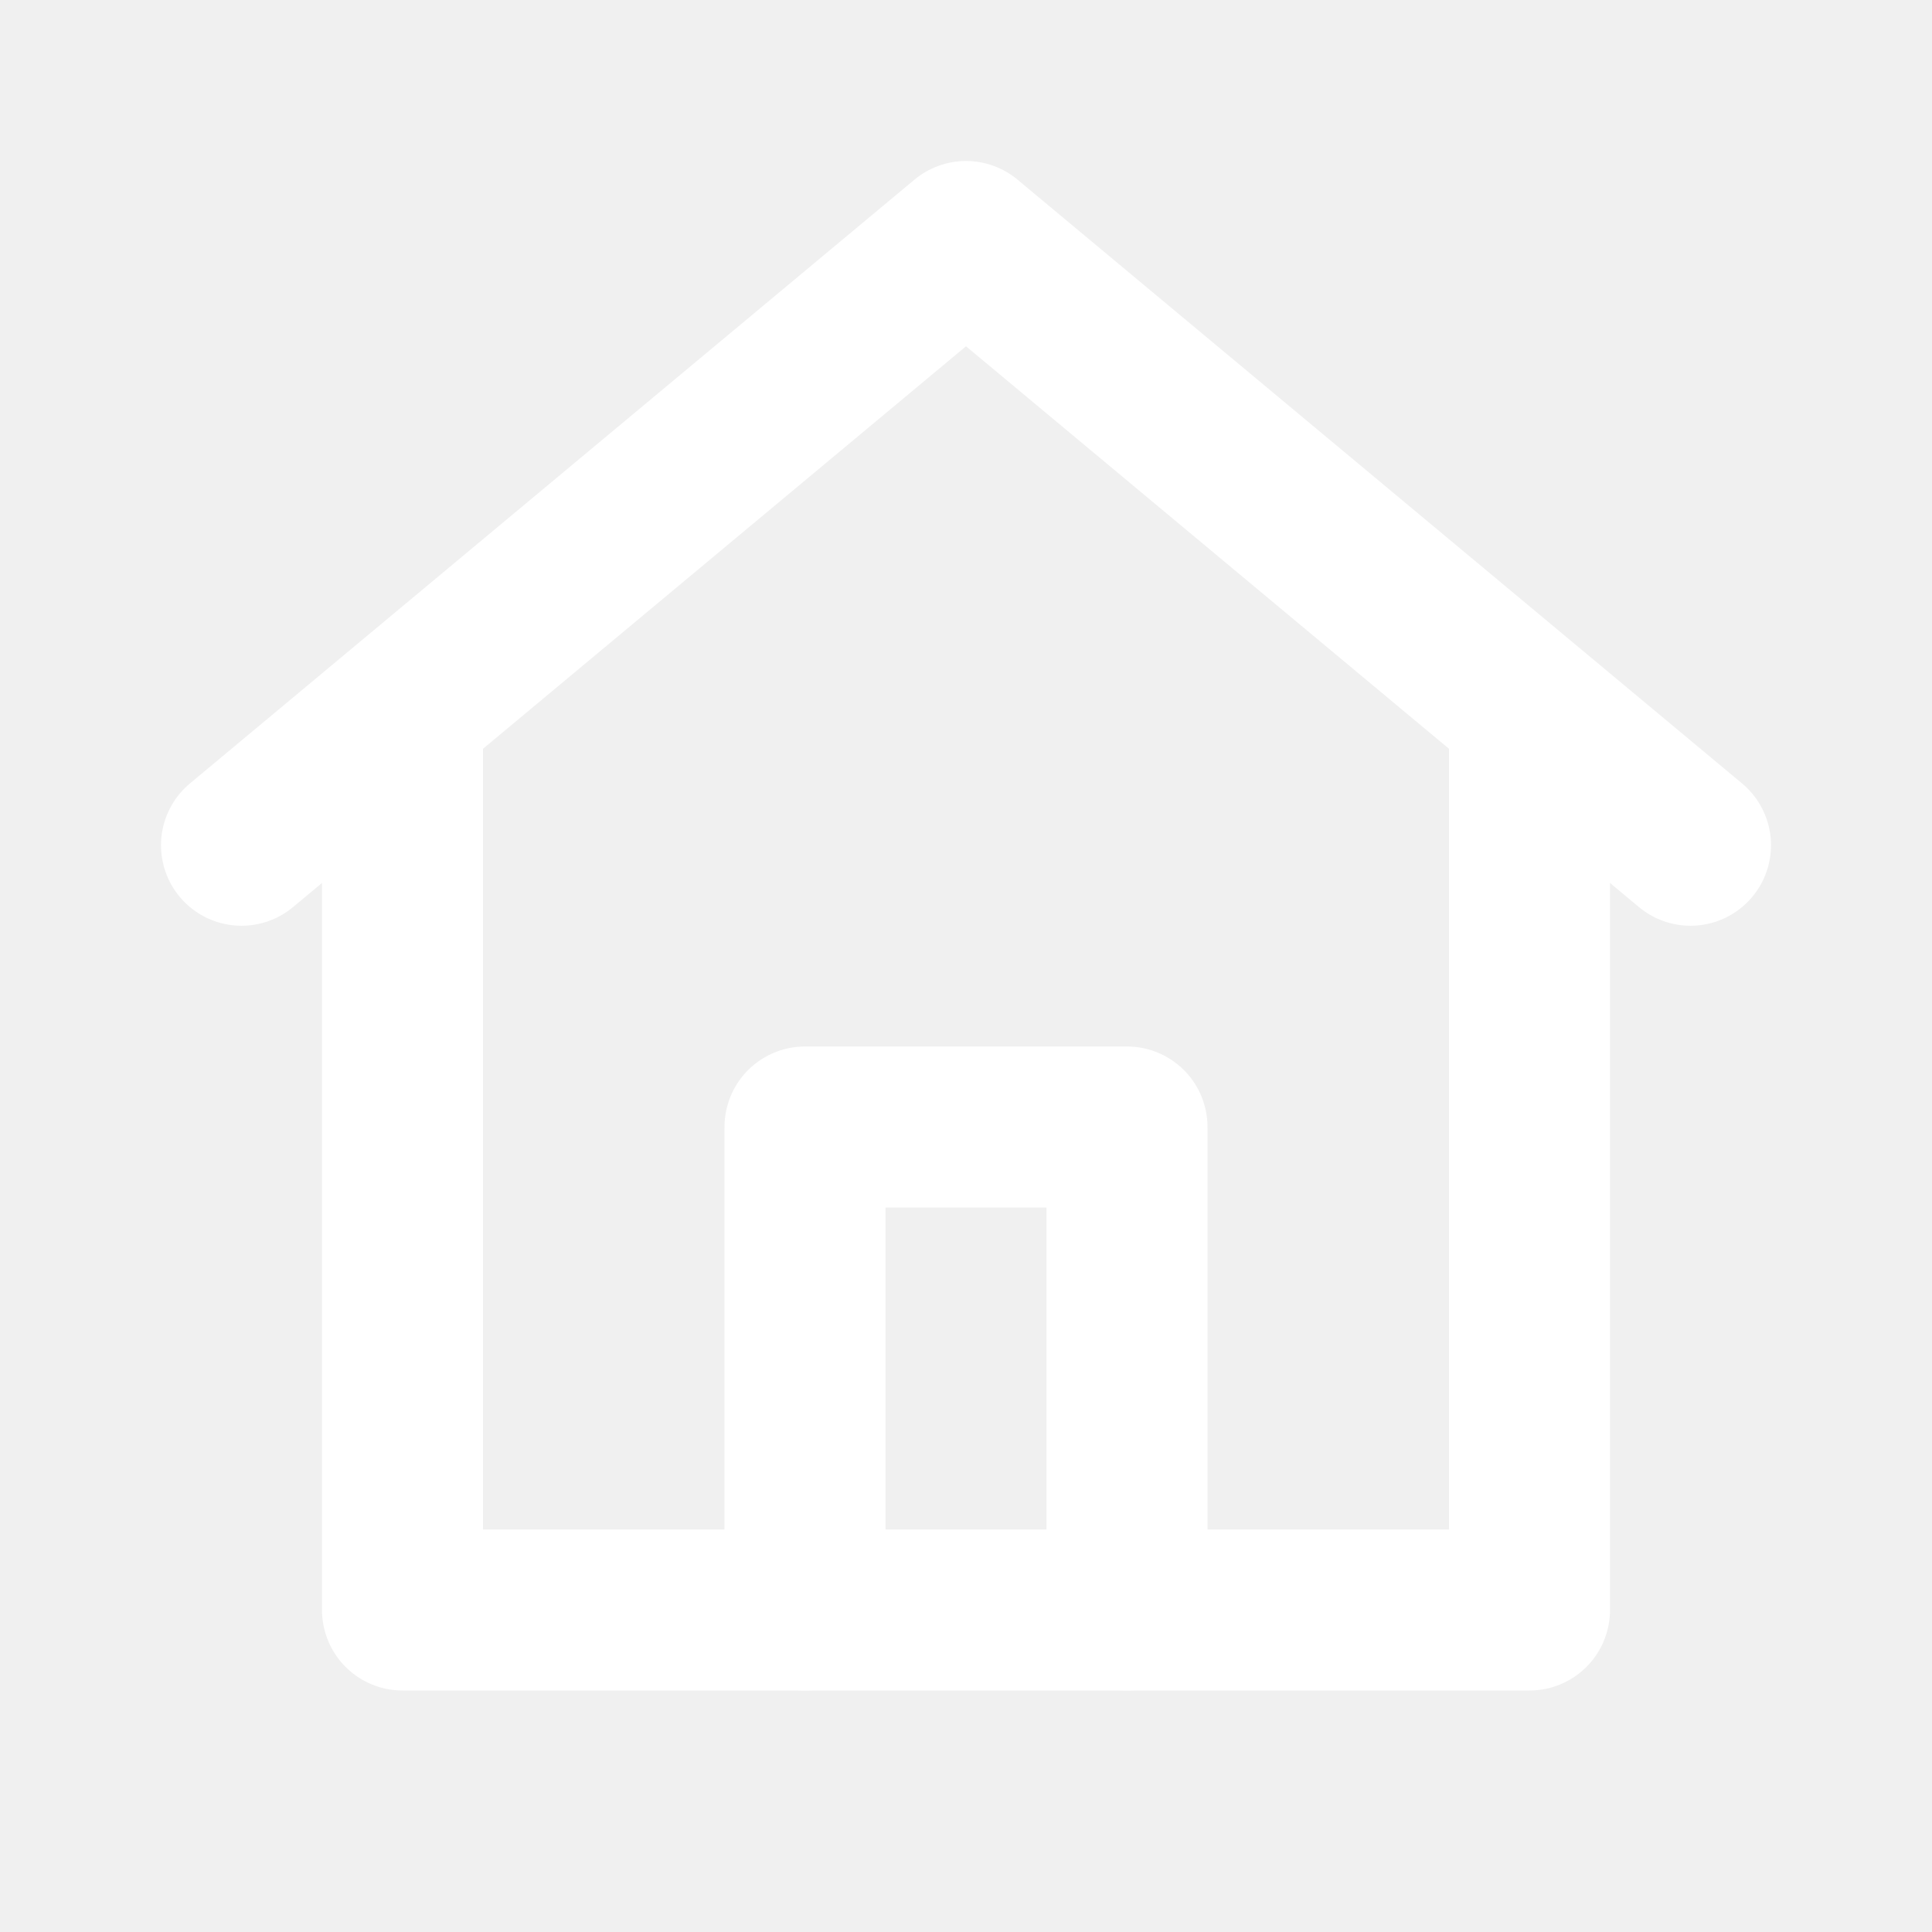
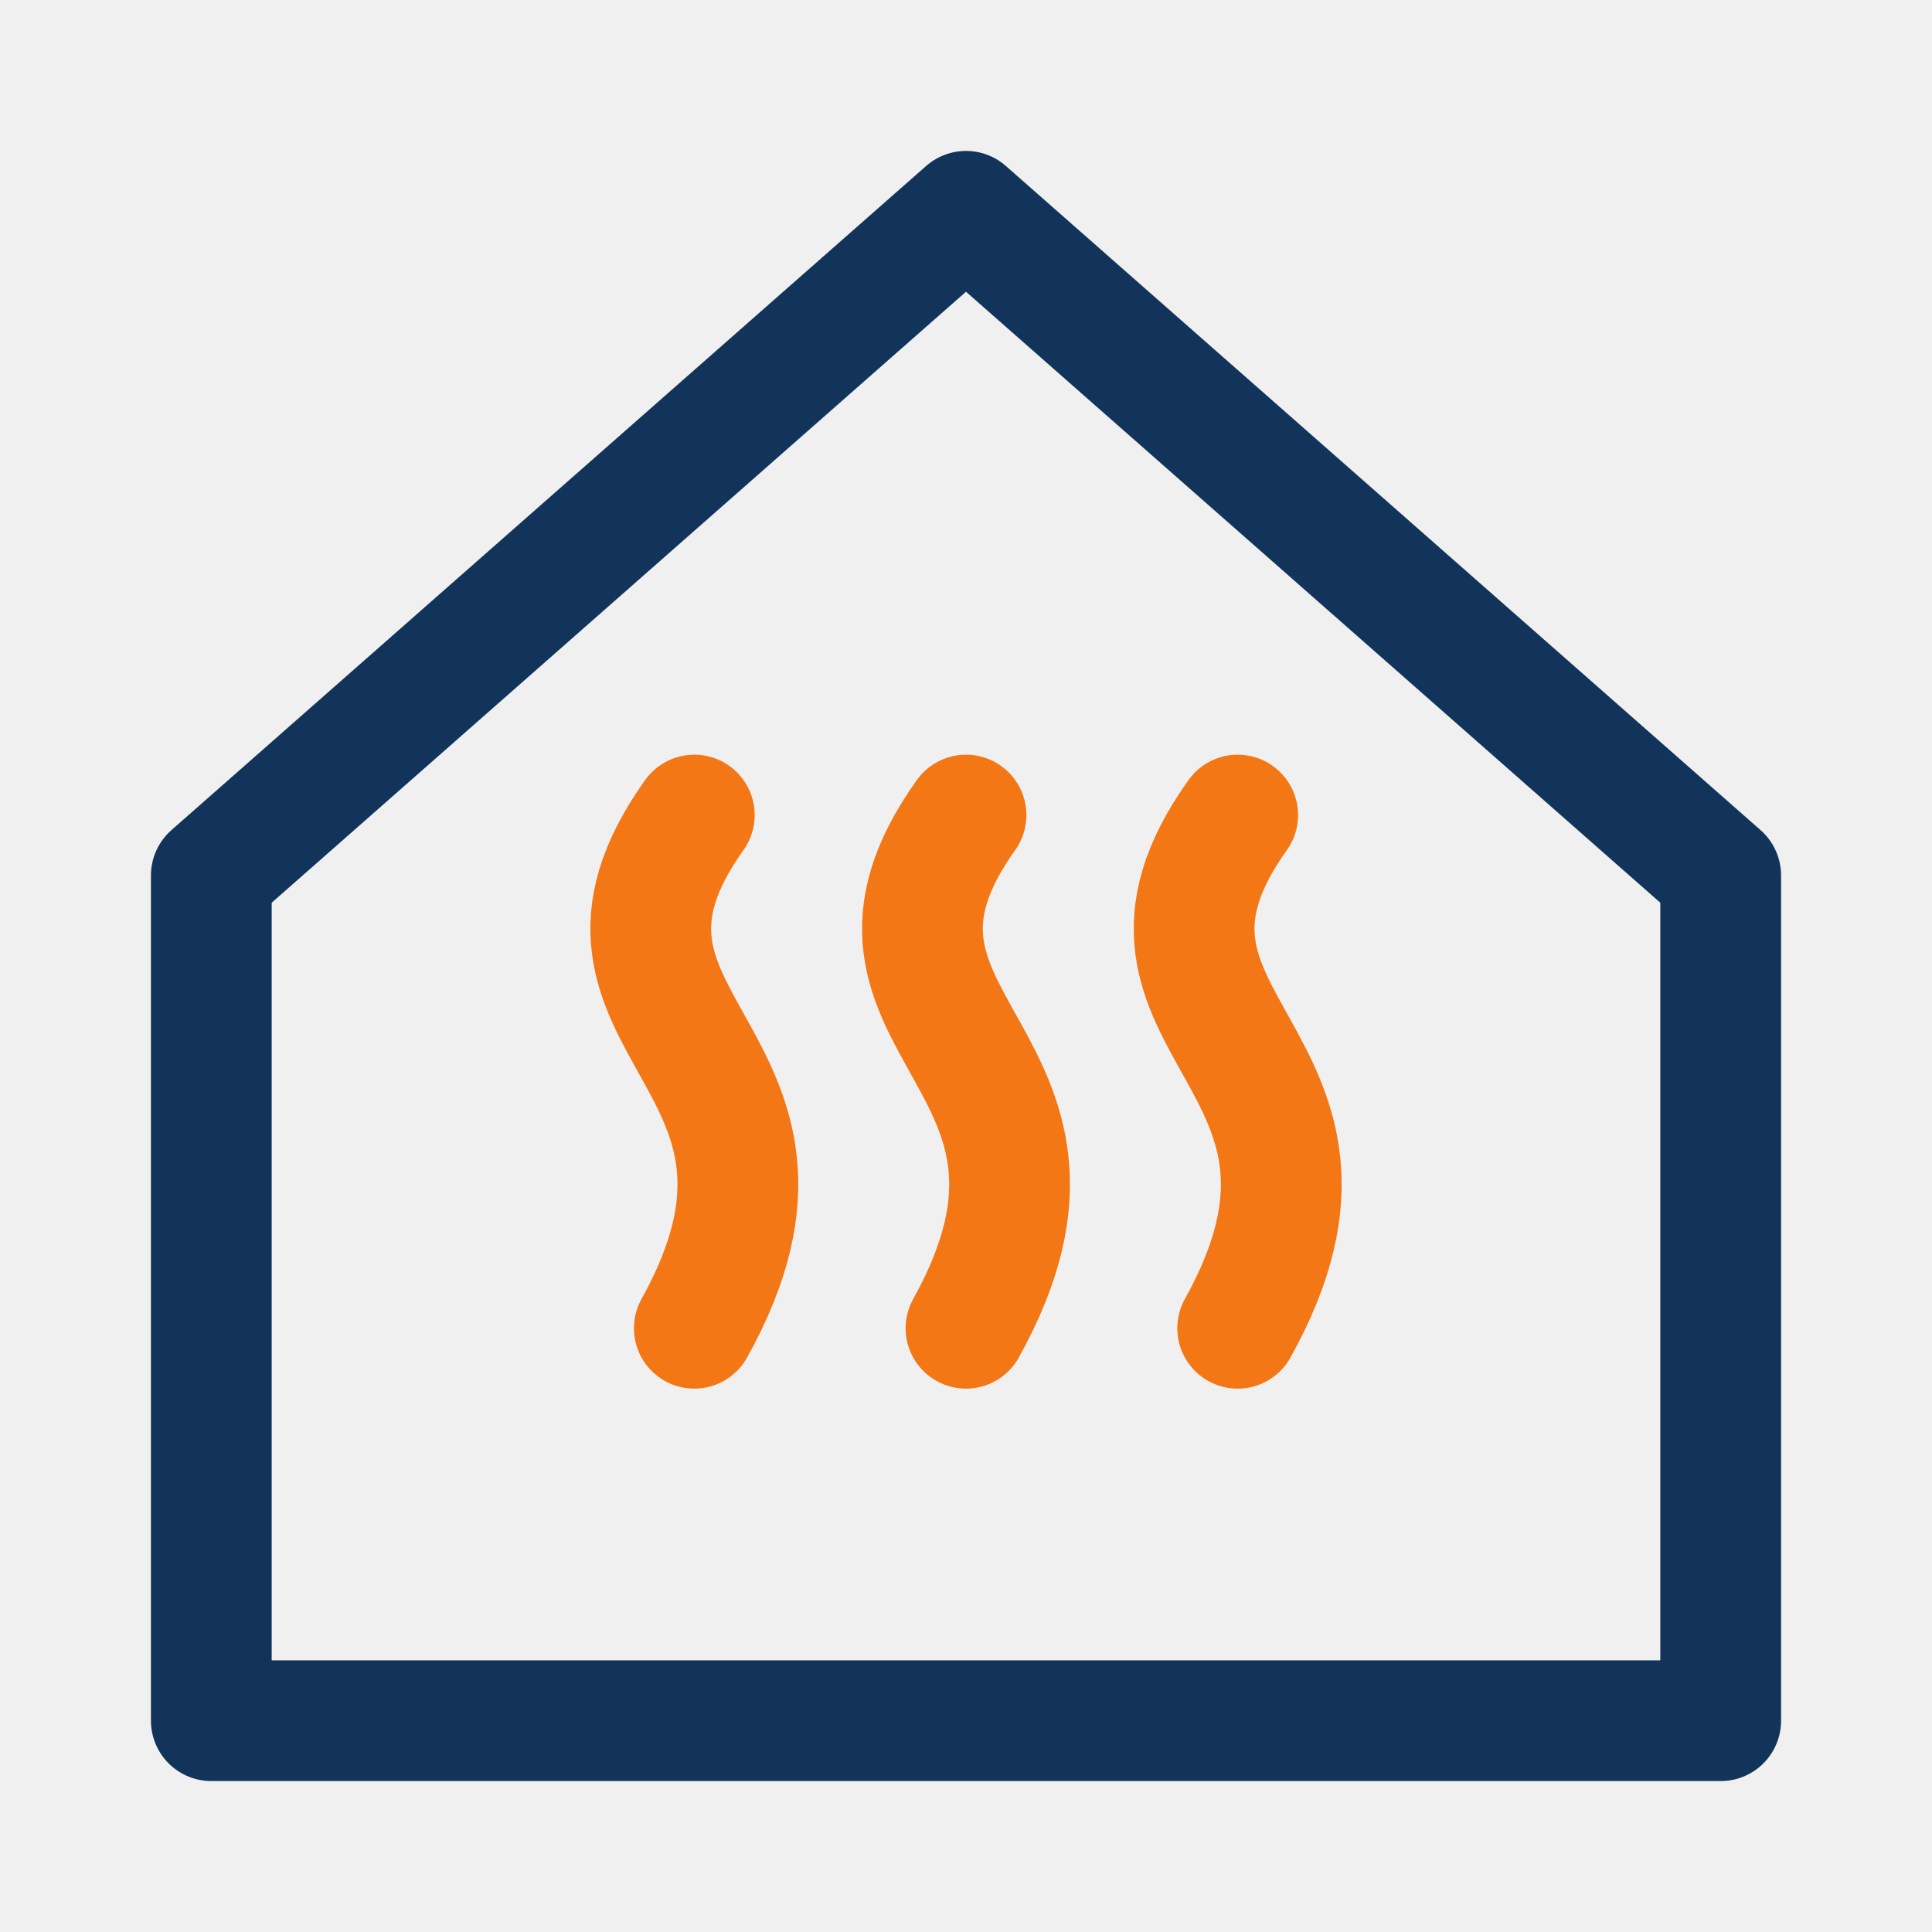
- <svg xmlns="http://www.w3.org/2000/svg" viewBox="0 0 24 24" fill="none" stroke="#ffffff" stroke-width="2" stroke-linecap="round" stroke-linejoin="round">
-   <path d="M3 10.5 L12 3 L21 10.5" />
-   <path d="M5 9 V20 H19 V9" />
-   <path d="M10 20 V14 H14 V20" />
+ <svg xmlns="http://www.w3.org/2000/svg" viewBox="0 0 64 64" fill="none" stroke-width="4" stroke-linecap="round" stroke-linejoin="round">
+   <path d="M7 29 32 7l25 22v28H7Z" stroke="#12345A" />
+   <path d="M23 27c-5 7 5 8 0 17M32 27c-5 7 5 8 0 17M41 27c-5 7 5 8 0 17" stroke="#F47716" />
</svg>
